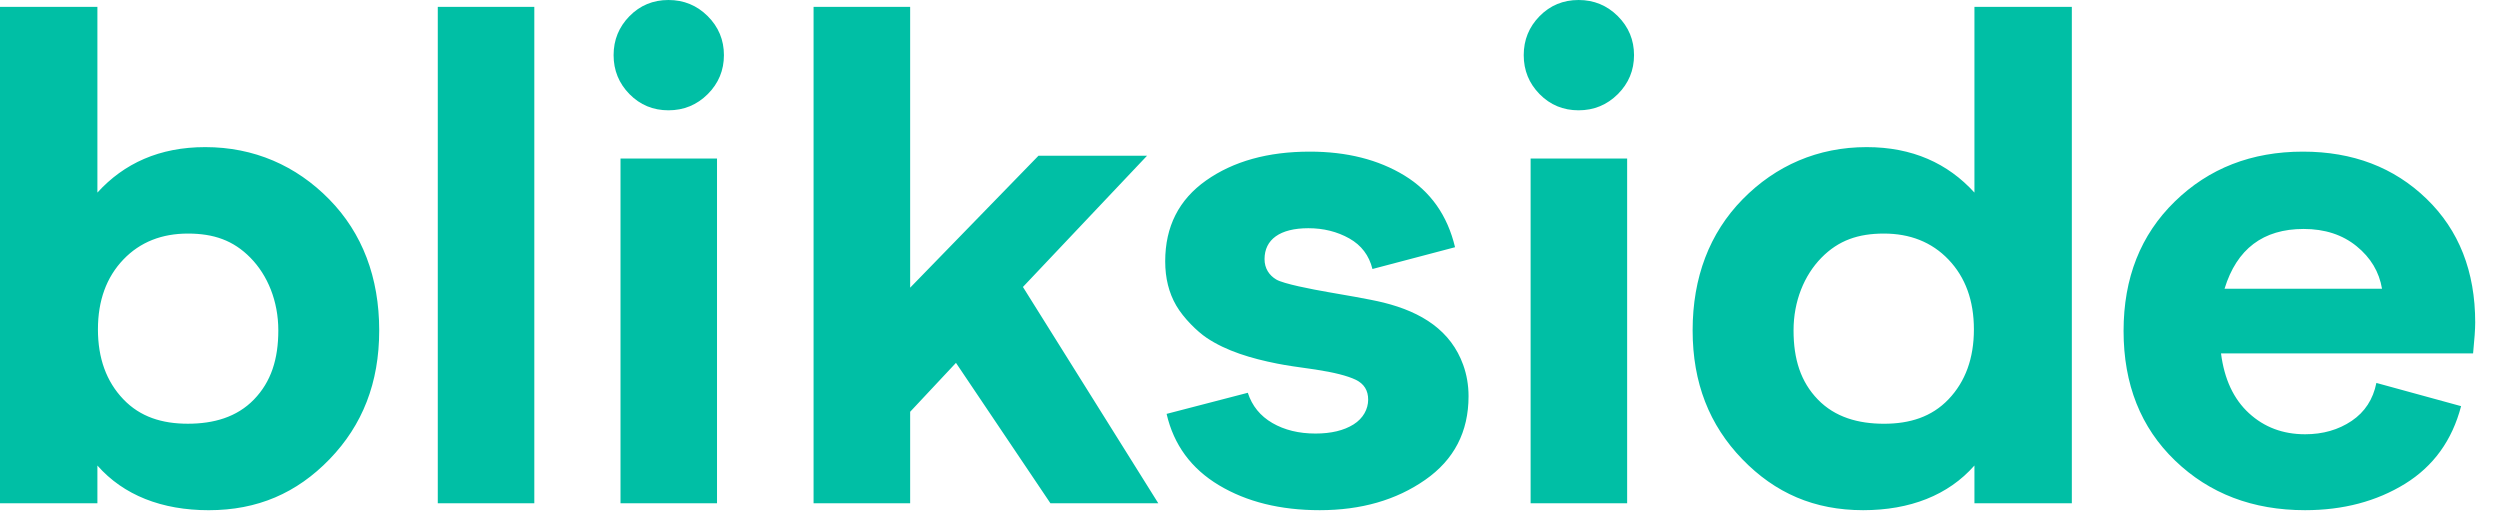
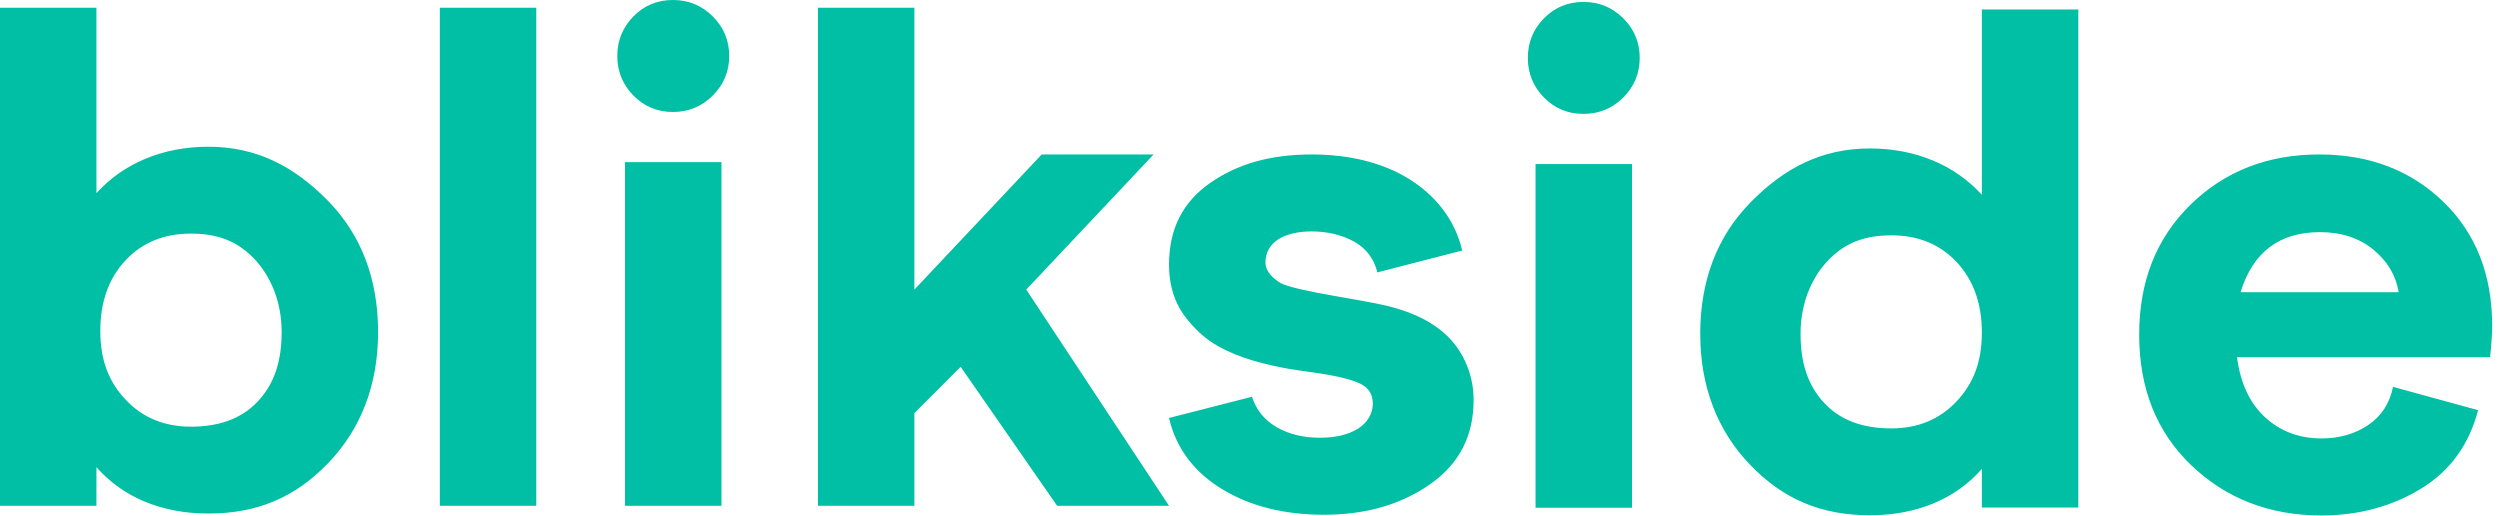
- <svg xmlns="http://www.w3.org/2000/svg" viewBox="0 0 98 20" version="1.1">
-   <path d="M90.357,19.999 C88.309,19.999 86.611,19.352 85.264,18.056 C83.917,16.761 83.244,15.066 83.244,12.972 C83.244,10.896 83.912,9.206 85.251,7.901 C86.588,6.597 88.263,5.944 90.274,5.944 C92.23,5.944 93.845,6.56 95.118,7.791 C96.392,9.022 97.028,10.639 97.028,12.641 C97.028,12.899 97,13.302 96.945,13.854 L87.064,13.854 C87.193,14.864 87.558,15.645 88.158,16.196 C88.757,16.747 89.491,17.023 90.358,17.023 C91.06,17.023 91.668,16.848 92.186,16.499 C92.702,16.151 93.025,15.654 93.154,15.011 L96.475,15.921 C96.124,17.262 95.391,18.277 94.275,18.966 C93.157,19.654 91.852,19.999 90.357,19.999 Z M87.202,11.318 L93.375,11.318 C93.264,10.657 92.932,10.101 92.378,9.651 C91.825,9.201 91.133,8.975 90.303,8.975 C88.714,8.976 87.682,9.757 87.202,11.318 Z M77.398,7.549 L77.398,0.269 L81.216,0.269 L81.216,19.728 L77.398,19.728 L77.398,18.248 C76.371,19.416 74.865,19.999 73.034,19.999 C71.127,19.999 69.585,19.332 68.296,17.998 C67.006,16.664 66.351,15.008 66.351,12.951 C66.351,10.876 67.011,9.138 68.31,7.813 C69.609,6.489 71.264,5.767 73.171,5.767 C74.965,5.767 76.352,6.401 77.398,7.549 Z M77.377,12.913 C77.377,11.783 77.045,10.871 76.382,10.176 C75.719,9.482 74.861,9.156 73.852,9.156 C72.843,9.156 72.07,9.42 71.398,10.105 C70.725,10.791 70.307,11.803 70.307,12.951 C70.307,14.082 70.588,14.968 71.261,15.662 C71.934,16.356 72.844,16.611 73.853,16.611 C74.862,16.611 75.72,16.345 76.383,15.651 C77.045,14.956 77.377,14.043 77.377,12.913 Z M60,6.215 L63.784,6.215 L63.784,19.729 L60,19.729 L60,6.215 Z M63.419,3.69 C62.995,4.112 62.482,4.324 61.88,4.324 C61.277,4.324 60.768,4.112 60.352,3.69 C59.937,3.267 59.73,2.758 59.73,2.161 C59.73,1.565 59.937,1.056 60.352,0.633 C60.767,0.211 61.277,0 61.88,0 C62.482,0 62.995,0.211 63.419,0.633 C63.842,1.056 64.054,1.566 64.054,2.161 C64.054,2.757 63.842,3.267 63.419,3.69 Z M51.733,19.999 C50.188,19.999 48.872,19.673 47.783,19.021 C46.695,18.369 46.01,17.436 45.731,16.224 L48.914,15.397 C49.081,15.911 49.403,16.307 49.877,16.582 C50.352,16.857 50.914,16.995 51.567,16.995 C52.18,16.995 52.678,16.876 53.06,16.637 C53.441,16.398 53.63,16.033 53.632,15.672 C53.635,15.304 53.469,15.043 53.144,14.886 C52.817,14.73 52.293,14.597 51.567,14.486 C50.896,14.394 50.393,14.319 50.059,14.252 C49.054,14.052 48.078,13.765 47.298,13.241 C46.936,12.998 46.397,12.474 46.109,11.978 C45.82,11.482 45.676,10.904 45.676,10.243 C45.676,8.883 46.211,7.827 47.281,7.073 C48.351,6.32 49.706,5.944 51.343,5.944 C52.794,5.944 54.032,6.256 55.056,6.881 C56.079,7.506 56.74,8.443 57.038,9.691 L53.8,10.545 C53.669,10.013 53.366,9.613 52.892,9.346 C52.418,9.08 51.882,8.946 51.287,8.946 C50.17,8.946 49.572,9.391 49.57,10.153 C49.568,10.52 49.752,10.793 50.031,10.958 C50.31,11.124 51.41,11.338 52.082,11.454 C52.535,11.533 53.696,11.727 54.237,11.862 C55.749,12.238 56.878,12.97 57.358,14.306 C57.494,14.684 57.567,15.092 57.567,15.532 C57.567,16.929 57,18.022 55.865,18.812 C54.73,19.604 53.352,19.999 51.733,19.999 Z M31.892,19.729 L31.892,0.269 L35.678,0.269 L35.678,11.277 L40.707,6.106 L44.963,6.106 L40.099,11.249 L45.405,19.728 L41.177,19.728 L37.474,14.224 L35.678,16.142 L35.678,19.728 L31.892,19.728 L31.892,19.729 Z M24.324,6.215 L28.107,6.215 L28.107,19.729 L24.324,19.729 L24.324,6.215 Z M27.743,3.69 C27.319,4.112 26.806,4.324 26.203,4.324 C25.601,4.324 25.092,4.112 24.676,3.69 C24.261,3.267 24.053,2.758 24.053,2.161 C24.053,1.565 24.261,1.056 24.676,0.633 C25.091,0.211 25.6,0 26.203,0 C26.806,0 27.319,0.211 27.743,0.633 C28.166,1.056 28.378,1.566 28.378,2.161 C28.378,2.757 28.166,3.267 27.743,3.69 Z M17.161,19.729 L17.161,0.269 L20.945,0.269 L20.945,19.729 L17.161,19.729 Z M8.046,5.767 C9.952,5.767 11.607,6.489 12.906,7.814 C14.205,9.138 14.865,10.877 14.865,12.951 C14.865,15.008 14.21,16.664 12.921,17.999 C11.631,19.333 10.089,20 8.183,20 C6.351,20 4.846,19.416 3.818,18.249 L3.818,19.729 L0,19.729 L0,0.269 L3.818,0.269 L3.818,7.549 C4.864,6.401 6.252,5.767 8.046,5.767 Z M4.834,15.65 C5.496,16.344 6.354,16.61 7.363,16.61 C8.372,16.61 9.282,16.356 9.955,15.661 C10.627,14.967 10.91,14.08 10.91,12.951 C10.91,11.802 10.491,10.79 9.818,10.105 C9.146,9.419 8.372,9.156 7.364,9.156 C6.355,9.156 5.498,9.48 4.834,10.175 C4.171,10.87 3.839,11.783 3.839,12.912 C3.839,14.043 4.17,14.956 4.834,15.65 Z" fill="#00BFA5" fill-rule="evenodd" />
+ <svg xmlns="http://www.w3.org/2000/svg" viewBox="0 0 97 20" version="1.1">
+   <path d="M90.069,20 C88.034,20 86.346,19.327 85.008,18.039 C83.669,16.751 83,15.065 83,12.982 C83,10.918 83.665,9.237 84.995,7.939 C86.324,6.641 87.989,5.993 89.987,5.993 C91.931,5.993 93.536,6.605 94.801,7.829 C96.067,9.054 96.697,10.661 96.697,12.653 C96.697,12.909 96.672,13.311 96.617,13.859 L86.797,13.859 C86.925,14.864 87.287,15.64 87.884,16.189 C88.48,16.737 89.209,17.011 90.071,17.011 C90.768,17.011 91.373,16.837 91.887,16.491 C92.4,16.144 92.721,15.65 92.849,15.01 L96.15,15.915 C95.801,17.249 95.072,18.258 93.963,18.944 C92.852,19.628 91.555,20 90.069,20 Z M86.934,11.337 L93.069,11.337 C92.959,10.679 92.628,10.127 92.078,9.679 C91.528,9.231 90.84,9.007 90.016,9.007 C88.437,9.007 87.411,9.784 86.934,11.337 Z M72.555,5.76 C74.338,5.76 75.858,6.416 76.896,7.558 L76.896,0.367 L80.639,0.367 L80.639,19.693 L76.896,19.693 L76.896,18.195 C75.875,19.356 74.376,19.992 72.555,19.992 C70.661,19.992 69.196,19.372 67.915,18.045 C66.633,16.717 65.969,14.996 65.969,12.951 C65.969,10.887 66.624,9.175 67.915,7.858 C69.206,6.54 70.661,5.76 72.555,5.76 Z M75.907,15.582 C76.567,14.884 76.897,14.042 76.896,12.906 C76.896,11.771 76.567,10.854 75.906,10.156 C75.246,9.457 74.393,9.131 73.389,9.131 C72.386,9.131 71.616,9.396 70.947,10.085 C70.277,10.774 69.861,11.791 69.861,12.945 C69.861,14.08 70.142,14.971 70.811,15.668 C71.481,16.367 72.386,16.622 73.39,16.622 C74.394,16.622 75.248,16.28 75.907,15.582 Z M59.579,6.367 L63.322,6.367 L63.322,19.7 L59.579,19.7 L59.579,6.367 Z M62.984,3.782 C62.558,4.207 62.043,4.419 61.438,4.419 C60.833,4.419 60.322,4.207 59.905,3.782 C59.488,3.358 59.28,2.846 59.28,2.247 C59.28,1.647 59.488,1.136 59.905,0.711 C60.322,0.287 60.833,0.075 61.438,0.075 C62.043,0.075 62.558,0.287 62.984,0.711 C63.409,1.136 63.621,1.648 63.621,2.247 C63.621,2.845 63.409,3.358 62.984,3.782 Z M51.377,19.972 C49.842,19.972 48.534,19.648 47.452,18.999 C46.37,18.351 45.635,17.423 45.358,16.217 L48.576,15.395 C48.742,15.906 49.062,16.3 49.533,16.573 C50.005,16.847 50.564,16.984 51.212,16.984 C51.822,16.984 52.317,16.866 52.696,16.628 C53.075,16.39 53.263,16.028 53.265,15.668 C53.267,15.303 53.103,15.043 52.779,14.887 C52.455,14.732 51.933,14.599 51.212,14.489 C50.546,14.398 50.046,14.323 49.713,14.256 C48.715,14.057 47.745,13.772 46.97,13.25 C46.61,13.009 46.074,12.488 45.788,11.995 C45.501,11.501 45.358,10.926 45.358,10.268 C45.358,8.916 45.866,7.866 46.93,7.116 C47.993,6.367 49.27,5.993 50.897,5.993 C52.339,5.993 53.622,6.303 54.639,6.924 C55.656,7.546 56.439,8.478 56.735,9.72 L53.442,10.569 C53.312,10.04 53.015,9.642 52.543,9.377 C52.072,9.112 51.488,8.979 50.897,8.979 C49.787,8.979 49.103,9.422 49.1,10.179 C49.099,10.545 49.409,10.816 49.686,10.98 C49.963,11.145 51.056,11.357 51.725,11.473 C52.174,11.551 53.329,11.745 53.866,11.879 C55.368,12.253 56.491,12.981 56.968,14.31 C57.102,14.686 57.176,15.091 57.176,15.53 C57.176,16.918 56.611,18.006 55.484,18.791 C54.356,19.579 52.987,19.972 51.377,19.972 Z M31.736,0.3 L35.478,0.3 L35.478,11.236 L40.418,5.993 L44.759,5.993 L39.819,11.236 L45.358,19.625 L41.017,19.625 L37.274,14.232 L35.478,16.03 L35.478,19.625 L31.736,19.625 L31.736,0.3 Z M24.251,6.292 L27.993,6.292 L27.993,19.625 L24.251,19.625 L24.251,6.292 Z M27.655,3.707 C27.23,4.132 26.715,4.345 26.11,4.345 C25.505,4.345 24.994,4.132 24.577,3.707 C24.16,3.283 23.951,2.771 23.951,2.172 C23.951,1.573 24.16,1.061 24.577,0.636 C24.993,0.212 25.504,0 26.11,0 C26.715,0 27.23,0.212 27.655,0.636 C28.08,1.061 28.293,1.573 28.293,2.172 C28.293,2.771 28.08,3.283 27.655,3.707 Z M17.065,19.625 L17.065,0.3 L20.808,0.3 L20.808,19.625 L17.065,19.625 Z M8.084,5.693 C9.978,5.693 11.433,6.473 12.724,7.79 C14.015,9.108 14.67,10.82 14.67,12.884 C14.67,14.929 14.006,16.65 12.724,17.978 C11.443,19.305 9.978,19.925 8.084,19.925 C6.263,19.925 4.764,19.288 3.742,18.127 L3.742,19.625 L0,19.625 L0,0.3 L3.742,0.3 L3.742,7.491 C4.781,6.348 6.301,5.693 8.084,5.693 Z M4.881,15.515 C5.541,16.213 6.394,16.555 7.399,16.555 C8.403,16.555 9.308,16.3 9.978,15.601 C10.647,14.903 10.928,14.013 10.928,12.877 C10.928,11.723 10.511,10.706 9.842,10.018 C9.173,9.329 8.403,9.064 7.399,9.064 C6.395,9.064 5.542,9.39 4.882,10.089 C4.222,10.786 3.892,11.704 3.892,12.839 C3.891,13.975 4.221,14.817 4.881,15.515 Z" fill="#00BFA5" fill-rule="evenodd" />
</svg>
